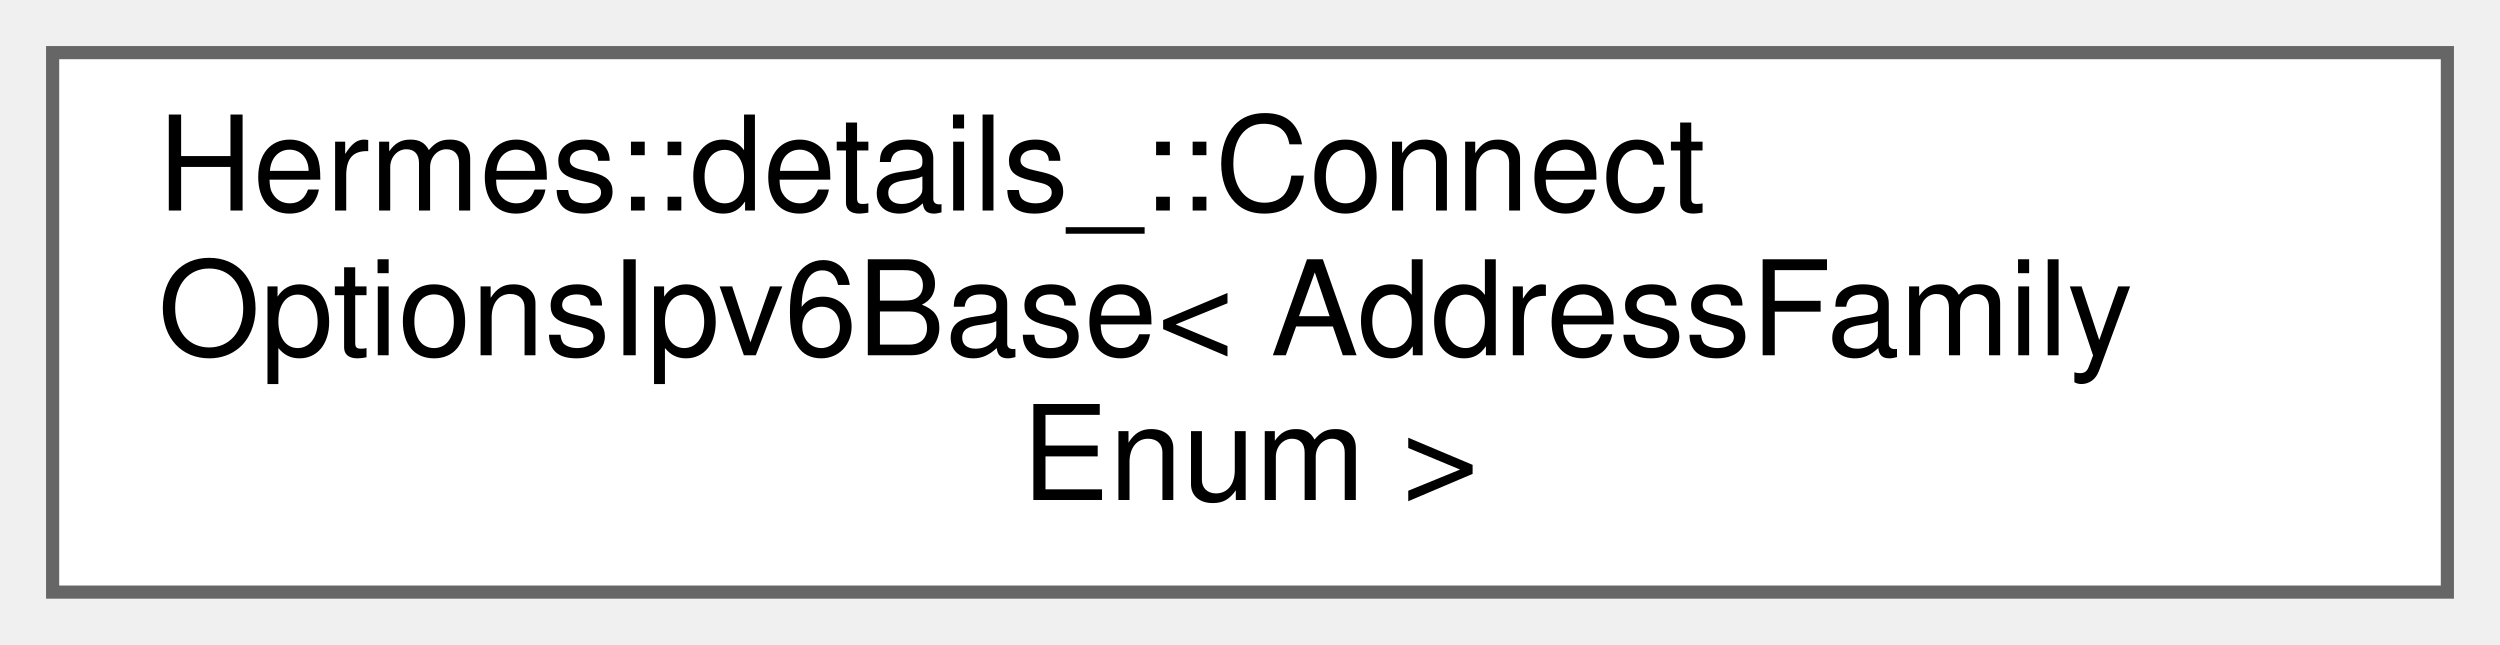
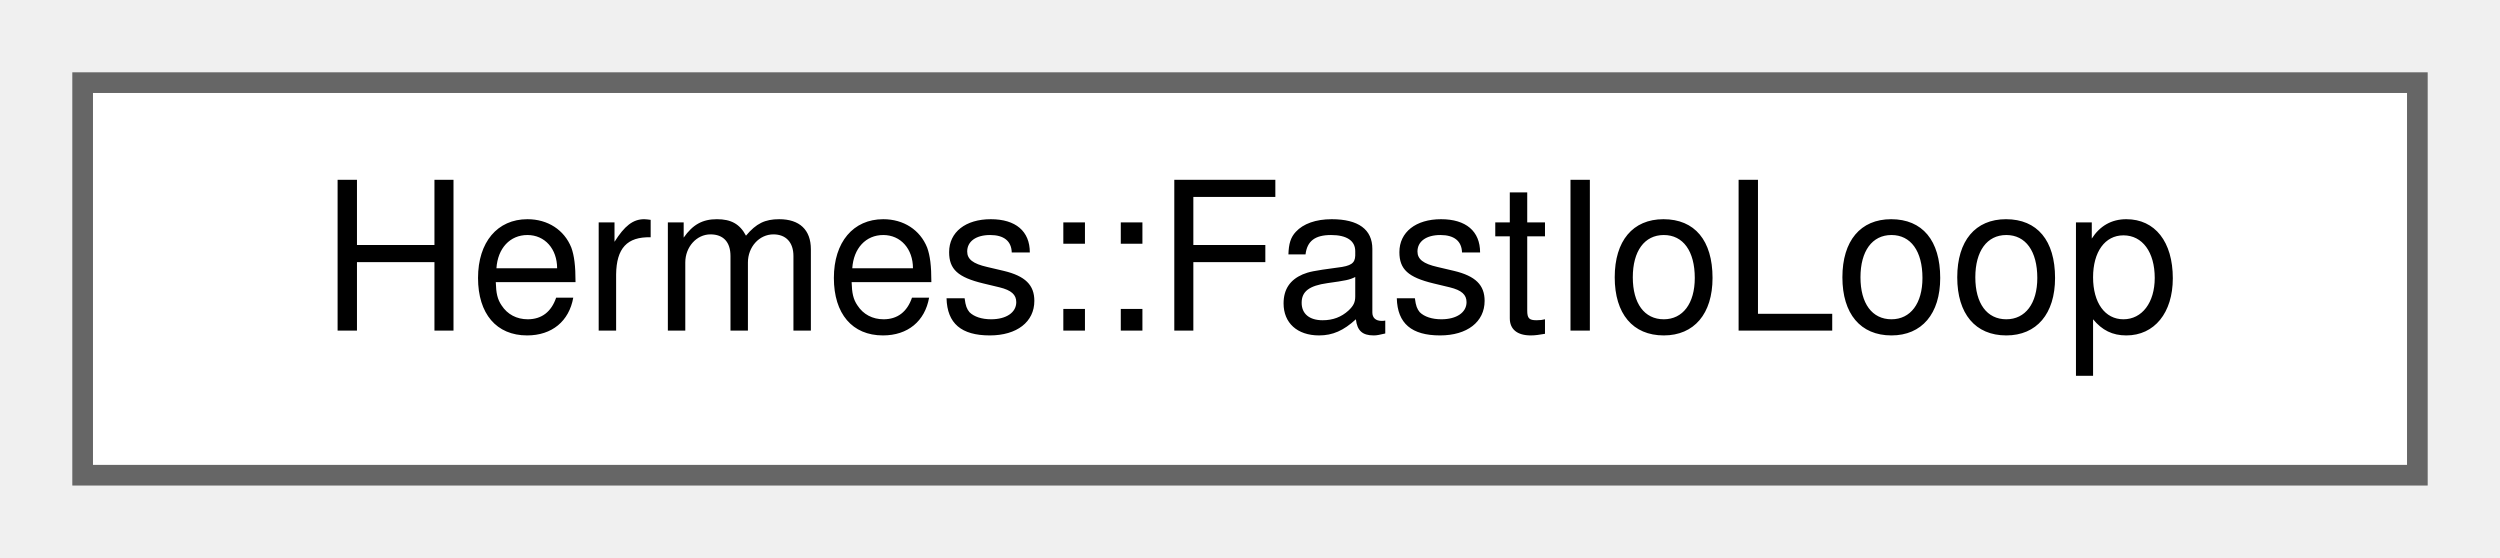
- <svg xmlns="http://www.w3.org/2000/svg" xmlns:xlink="http://www.w3.org/1999/xlink" width="190pt" height="49pt" viewBox="0.00 0.00 190.00 49.00">
-   <g id="graph0" class="graph" transform="scale(1 1) rotate(0) translate(4 45)">
+ <svg xmlns="http://www.w3.org/2000/svg" xmlns:xlink="http://www.w3.org/1999/xlink" width="121pt" height="27pt" viewBox="0.00 0.00 121.00 27.00">
+   <g id="graph0" class="graph" transform="scale(1 1) rotate(0) translate(4 23)">
    <g id="Node000000" class="node">
      <g id="a_Node000000">
-         <a xlink:href="struct_hermes_1_1details___1_1_connect_options_ipv6_base.html" target="_top" xlink:title=" ">
-           <polygon fill="white" stroke="#666666" points="182,-41 0,-41 0,0 182,0 182,-41" />
-           <text text-anchor="start" x="8" y="-29" font-family="Helvetica,sans-Serif" font-size="10.00">Hermes::details_::Connect</text>
-           <text text-anchor="start" x="8" y="-18" font-family="Helvetica,sans-Serif" font-size="10.00">OptionsIpv6Base&lt; AddressFamily</text>
-           <text text-anchor="middle" x="91" y="-7" font-family="Helvetica,sans-Serif" font-size="10.00">Enum &gt;</text>
+         <a xlink:href="class_hermes_1_1_fast_io_loop.html" target="_top" xlink:title=" ">
+           <polygon fill="white" stroke="#666666" points="113,-19 0,-19 0,0 113,0 113,-19" />
+           <text text-anchor="middle" x="56.5" y="-7" font-family="Helvetica,sans-Serif" font-size="10.00">Hermes::FastIoLoop</text>
        </a>
      </g>
    </g>
  </g>
</svg>
